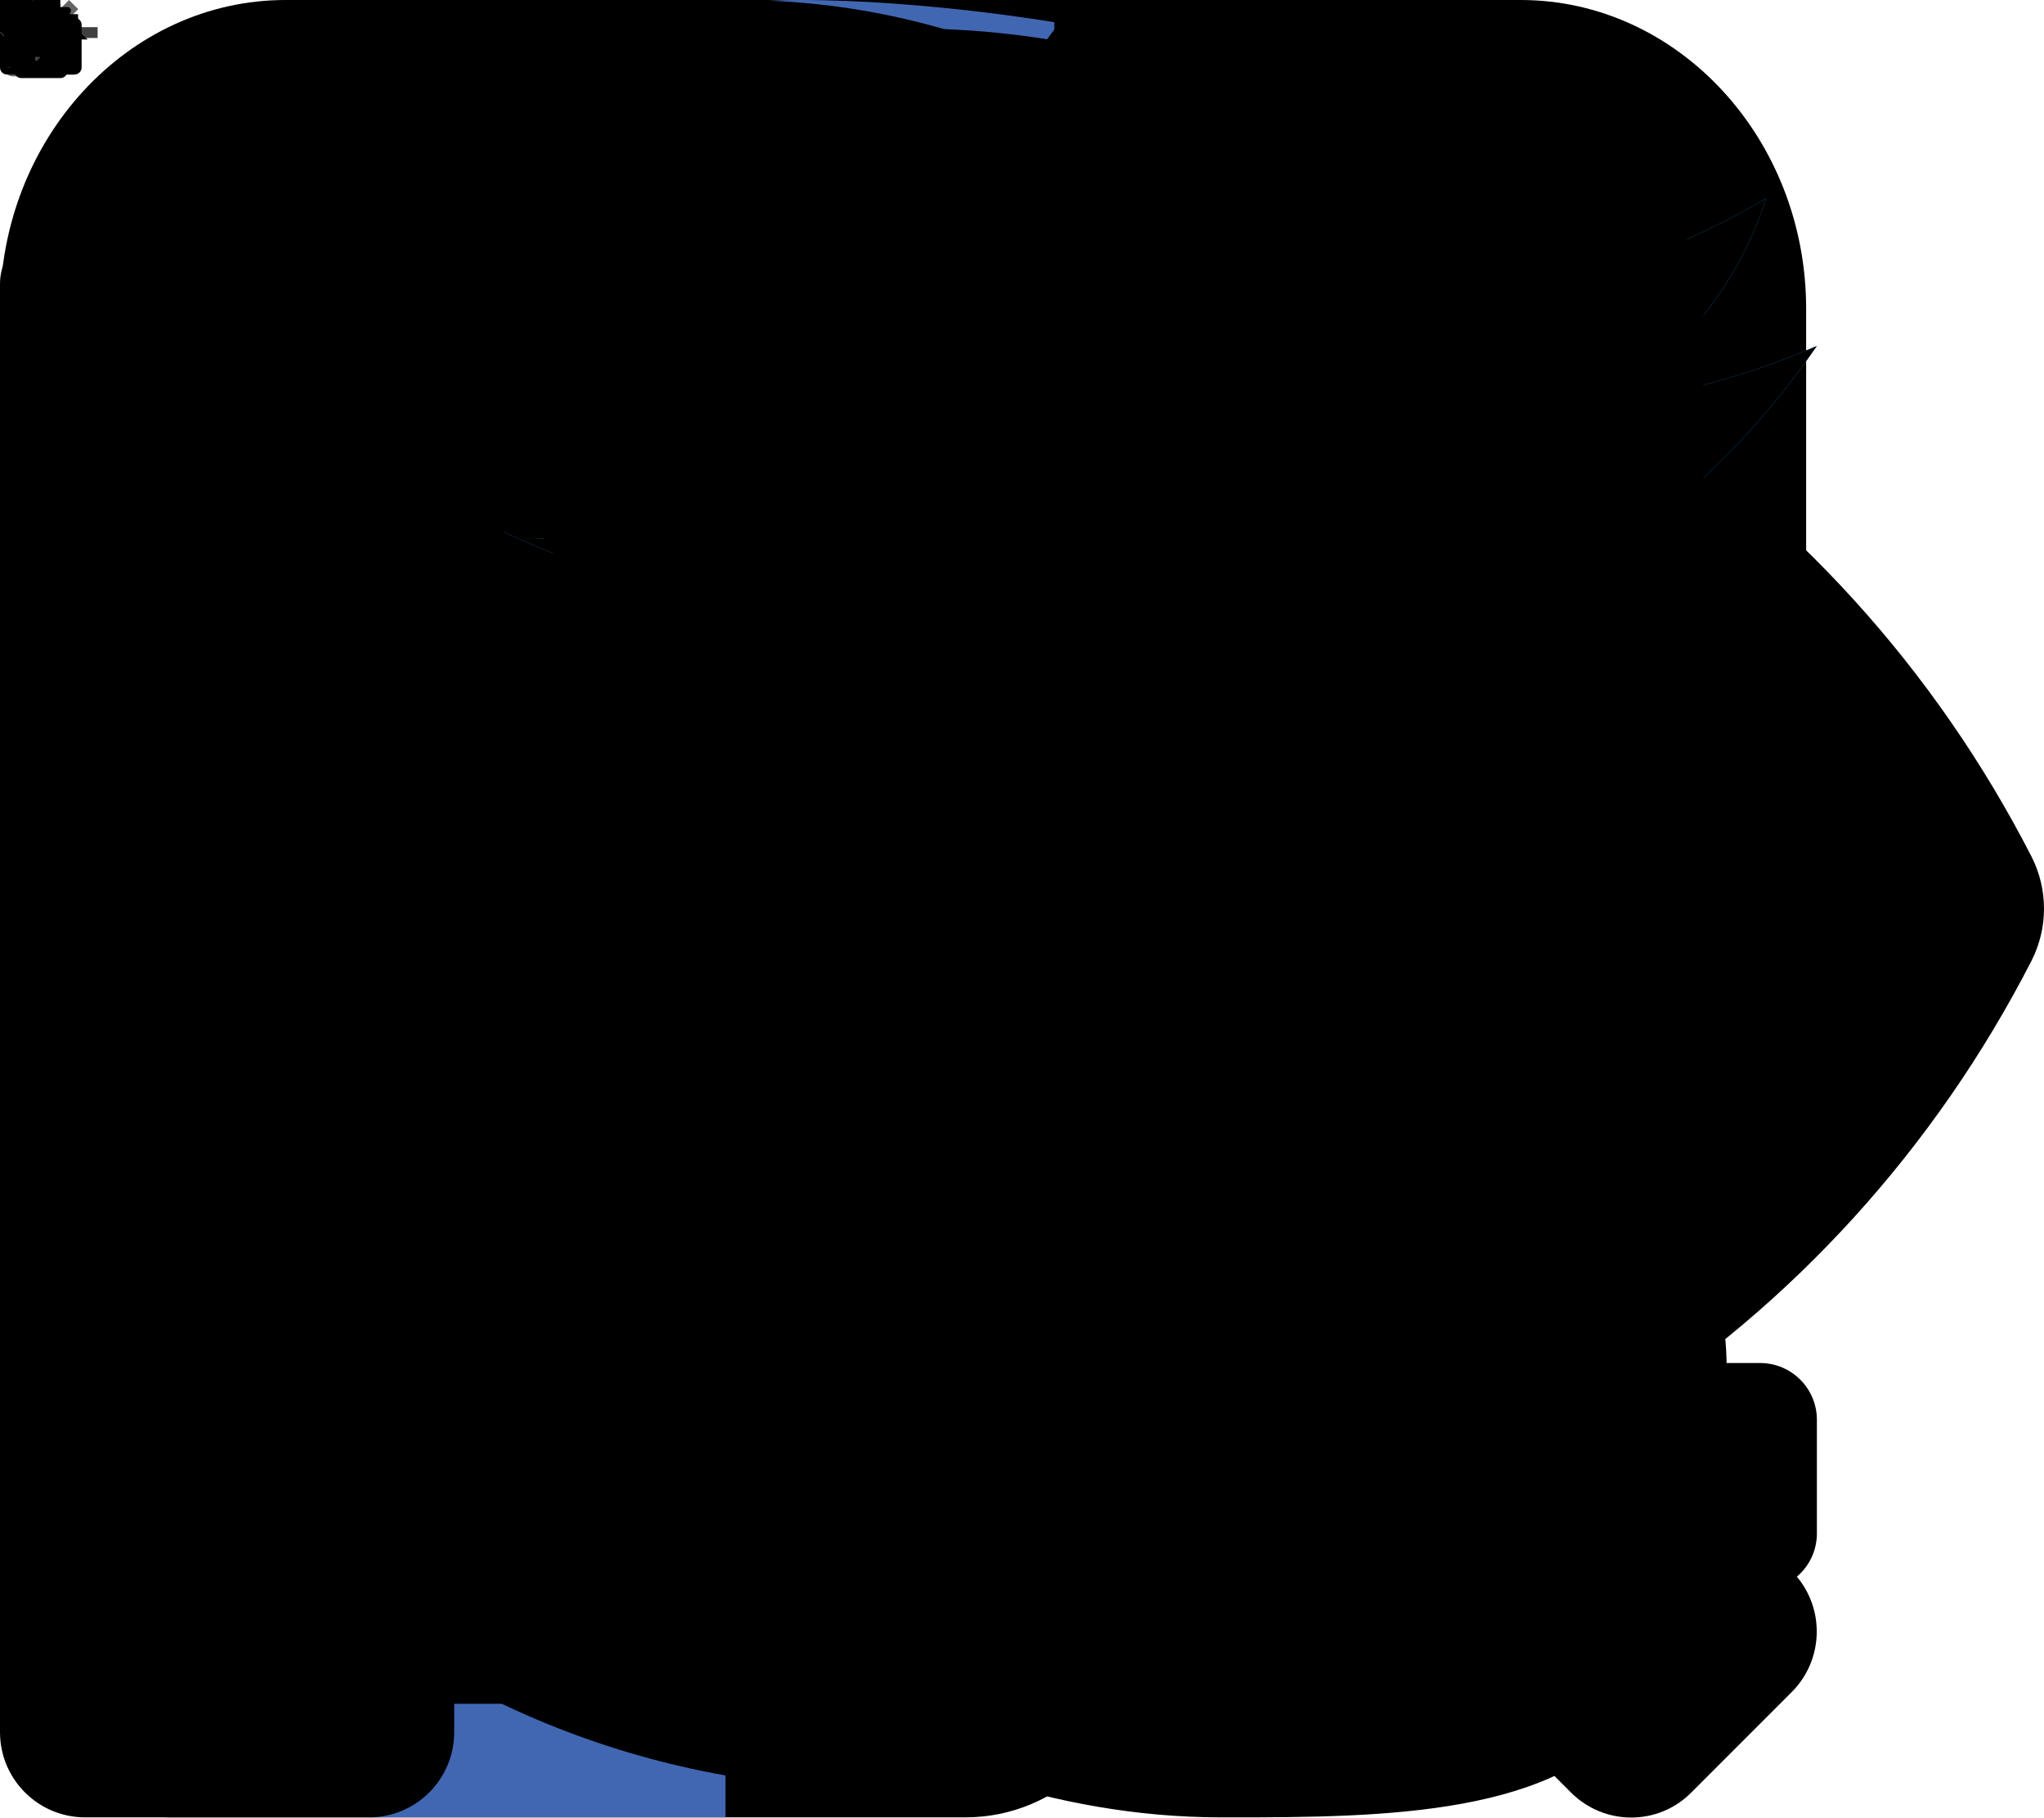
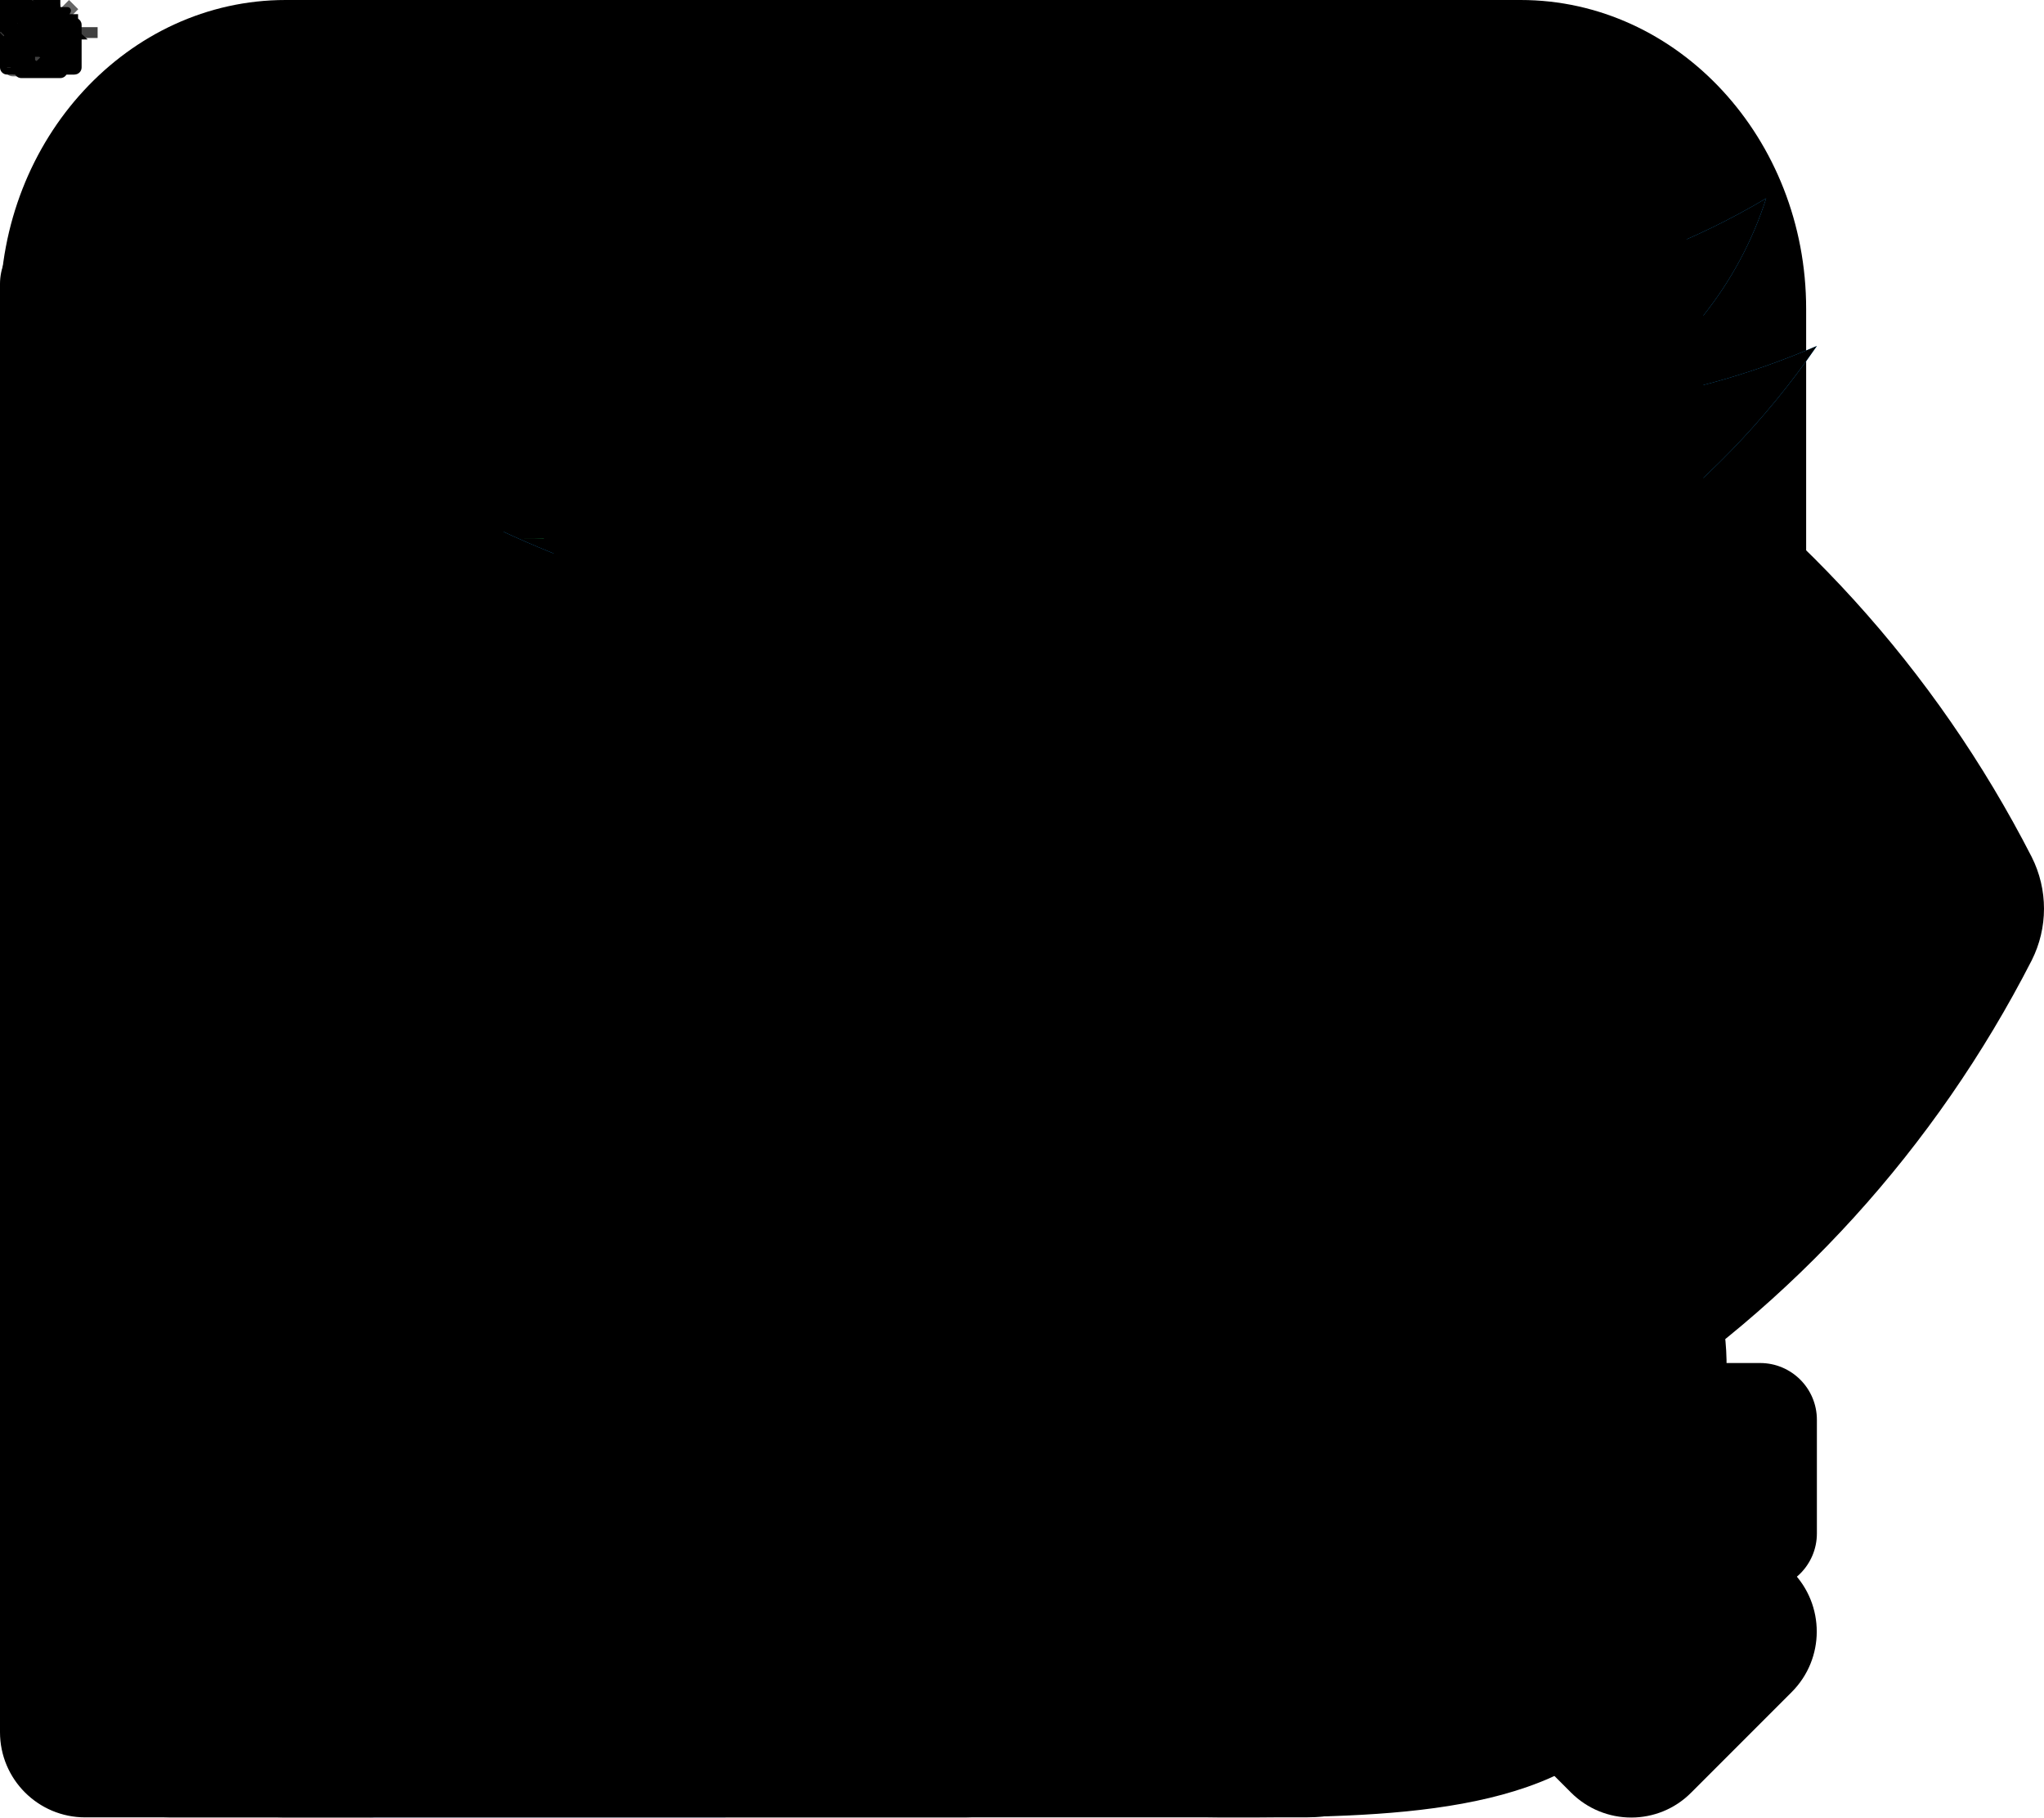
<svg xmlns="http://www.w3.org/2000/svg">
  <path id="pencil" d="M3,17.25V21H6.75L17.81,9.94,14.06,6.19ZM20.71,7.04a1,1,0,0,0,0-1.41L18.37,3.29a1,1,0,0,0-1.41,0L15.13,5.12l3.75,3.75,1.83-1.83Z" transform="translate(-3 -2.998)" />
  <path id="star" d="M12,17.27,18.18,21l-1.64-7.03L22,9.24l-7.19-.61L12,2,9.19,8.63,2,9.24l5.46,4.73L5.82,21Z" transform="translate(-2 -2)" />
  <path id="productIcon" d="M20,6H17.82A2.993,2.993,0,0,0,12.5,3.35l-.5.67-.5-.68A2.994,2.994,0,0,0,6.18,6H4A1.985,1.985,0,0,0,2.01,8L2,19a1.993,1.993,0,0,0,2,2H20a1.993,1.993,0,0,0,2-2V8A1.993,1.993,0,0,0,20,6ZM15,4a1,1,0,1,1-1,1A1,1,0,0,1,15,4ZM9,4A1,1,0,1,1,8,5,1,1,0,0,1,9,4ZM20,19H4V17H20Zm0-5H4V8H9.08L7,10.83,8.62,12,11,8.76,12,7.4l1,1.36L15.38,12,17,10.83,14.92,8H20Z" transform="translate(-2 -2)" />
  <path id="order" d="M7,18a2,2,0,1,0,2,2A2,2,0,0,0,7,18ZM1,2V4H3l3.6,7.59L5.25,14.04A1.933,1.933,0,0,0,5,15a2.006,2.006,0,0,0,2,2H19V15H7.42a.248.248,0,0,1-.25-.25l.03-.12L8.1,13h7.45a1.991,1.991,0,0,0,1.75-1.03l3.58-6.49A.977.977,0,0,0,21,5a1,1,0,0,0-1-1H5.21L4.27,2H1ZM17,18a2,2,0,1,0,2,2A2,2,0,0,0,17,18Z" transform="translate(-1 -2)" />
  <g id="categories" data-name="Group 320" transform="translate(2 0.734)">
    <g id="Group_321" data-name="Group 321" transform="translate(-110 -55)">
      <path id="" d="M3,9H1V20a1.993,1.993,0,0,0,2,2H17a1.993,1.993,0,0,0,2-2H3ZM18,5V3a1.993,1.993,0,0,0-2-2H12a1.993,1.993,0,0,0-2,2V5H5V16a1.993,1.993,0,0,0,2,2H21a1.993,1.993,0,0,0,2-2V5ZM12,3h4V5H12Zm0,12V8l5.5,3Z" transform="translate(107 53.266)" />
    </g>
  </g>
  <path id="report" d="M12,2A10,10,0,1,0,22,12,10,10,0,0,0,12,2Zm1,15H11V11h2Zm0-8H11V7h2Z" transform="translate(-2 -2)" />
  <path id="message" data-name="Union 11" d="M11.875,15.438H5.938l2.171-2.376h7.329a1.187,1.187,0,0,0,1.187-1.187V4.751h1.187A1.187,1.187,0,0,1,19,5.938v8.312a1.188,1.188,0,0,1-1.187,1.188H15.438V19ZM3.562,10.687H1.187A1.188,1.188,0,0,1,0,9.5V1.187A1.188,1.188,0,0,1,1.187,0H13.062a1.188,1.188,0,0,1,1.187,1.187V9.5a1.187,1.187,0,0,1-1.187,1.187H7.125L3.562,14.249Z" />
  <path id="profile" d="M18.147,12.159a7.21,7.21,0,0,0,.065-.907,7.211,7.211,0,0,0-.065-.907L20.1,8.819a.467.467,0,0,0,.111-.592l-1.85-3.2a.465.465,0,0,0-.564-.2l-2.3.925a6.76,6.76,0,0,0-1.564-.907l-.352-2.452A.451.451,0,0,0,13.123,2h-3.7a.451.451,0,0,0-.453.389L8.617,4.84a7.108,7.108,0,0,0-1.564.907l-2.3-.925a.451.451,0,0,0-.564.2l-1.85,3.2a.456.456,0,0,0,.111.592L4.4,10.346a7.338,7.338,0,0,0-.065.907,7.338,7.338,0,0,0,.065.907L2.446,13.686a.467.467,0,0,0-.111.592l1.85,3.2a.465.465,0,0,0,.564.2l2.3-.925a6.76,6.76,0,0,0,1.564.907l.352,2.452a.451.451,0,0,0,.453.389h3.7a.451.451,0,0,0,.453-.389l.352-2.452a7.109,7.109,0,0,0,1.564-.907l2.3.925a.451.451,0,0,0,.564-.2l1.85-3.2a.467.467,0,0,0-.111-.592Zm-6.875,2.332a3.238,3.238,0,1,1,3.238-3.238A3.242,3.242,0,0,1,11.273,14.491Z" transform="translate(-2.271 -2)" />
  <path id="logout" d="M12.444,3H10.556v9.444h1.889Zm4.562,2.049L15.665,6.391A6.536,6.536,0,0,1,18.111,11.5,6.611,6.611,0,1,1,7.326,6.381L5.994,5.049A8.492,8.492,0,1,0,20,11.5,8.436,8.436,0,0,0,17.006,5.049Z" transform="translate(-3 -3)" />
  <path id="addProduct" d="M16,8H14v3H11v2h3v3h2V13h3V11H16ZM15,3a9,9,0,1,0,9,9A9.014,9.014,0,0,0,15,3Zm0,16a7,7,0,1,1,7-7A7.008,7.008,0,0,1,15,19Z" transform="translate(-6 -3)" />
  <path id="visitShop" d="M20,4H4V6H20Zm1,10V12L20,7H4L3,12v2H4v6H14V14h4v6h2V14Zm-9,4H6V14h6Z" transform="translate(-3 -4)" />
  <g id="chipDelete" data-name="Icon / Cancel / Filled" opacity="0.5">
    <rect id="Box" />
    <path id="Icon_Cancel_Dark" data-name="Icon / Cancel / Dark" d="M151.389-13.6l-.989.989-2.511-2.511-2.511,2.511-.989-.989,2.511-2.511-2.511-2.511.989-.989,2.511,2.511,2.511-2.511.989.989-2.511,2.511Zm-3.5-9.511a7,7,0,0,0-7,7,7,7,0,0,0,7,7,7,7,0,0,0,7-7,7,7,0,0,0-7-7Z" transform="translate(-140.889 23.111)" fill-rule="evenodd" />
  </g>
  <path id="times" d="M19,6.41,17.59,5,12,10.59,6.41,5,5,6.41,10.59,12,5,17.59,6.41,19,12,13.41,17.59,19,19,17.59,13.41,12Z" transform="translate(-5 -5)" />
  <path id="arrowDown" d="M19.459,0,11.025,8.416,2.591,0,0,2.591,11.025,13.616,22.05,2.591Z" fill="rgba(0,0,0,0.6)" />
  <path id="mapPlace" d="M12,2A7,7,0,0,0,5,9c0,5.25,7,13,7,13s7-7.75,7-13A7,7,0,0,0,12,2Zm0,9.5A2.5,2.5,0,1,1,14.5,9,2.5,2.5,0,0,1,12,11.5Z" transform="translate(-5 -2)" />
  <path id="copy" d="M16,1H4A2.006,2.006,0,0,0,2,3V17H4V3H16Zm3,4H8A2.006,2.006,0,0,0,6,7V21a2.006,2.006,0,0,0,2,2H19a2.006,2.006,0,0,0,2-2V7A2.006,2.006,0,0,0,19,5Zm0,16H8V7H19Z" transform="translate(-2 -1)" />
  <path id="email" d="M16.457,4H3.606a1.6,1.6,0,0,0-1.6,1.606L2,15.244A1.611,1.611,0,0,0,3.606,16.85h12.85a1.611,1.611,0,0,0,1.606-1.606V5.606A1.611,1.611,0,0,0,16.457,4Zm0,3.213-6.425,4.016L3.606,7.213V5.606l6.425,4.016,6.425-4.016Z" fill="rgba(0,0,0,0.6)" transform="translate(-2 -4)" />
  <path id="phone" d="M5.694,8.8A11.276,11.276,0,0,0,10.6,13.7l1.638-1.638A.74.74,0,0,1,13,11.887a8.491,8.491,0,0,0,2.657.424.747.747,0,0,1,.744.744v2.6a.747.747,0,0,1-.744.744A12.653,12.653,0,0,1,3,3.744.747.747,0,0,1,3.744,3H6.349a.747.747,0,0,1,.744.744A8.456,8.456,0,0,0,7.518,6.4a.747.747,0,0,1-.186.759Z" fill="rgba(0,0,0,0.6)" transform="translate(-3 -3)" />
  <path id="visibilityOff" d="M12,7a5,5,0,0,1,5,5,4.853,4.853,0,0,1-.36,1.83l2.92,2.92A11.817,11.817,0,0,0,22.99,12a11.827,11.827,0,0,0-11-7.5,11.645,11.645,0,0,0-3.98.7l2.16,2.16A4.853,4.853,0,0,1,12,7ZM2,4.27,4.28,6.55l.46.46A11.8,11.8,0,0,0,1,12a11.822,11.822,0,0,0,15.38,6.66l.42.42L19.73,22,21,20.73,3.27,3ZM7.53,9.8l1.55,1.55A2.821,2.821,0,0,0,9,12a3,3,0,0,0,3,3,2.821,2.821,0,0,0,.65-.08l1.55,1.55A4.967,4.967,0,0,1,7.53,9.8Zm4.31-.78,3.15,3.15.02-.16a3,3,0,0,0-3-3Z" transform="translate(-1 -3)" />
  <path id="visibilityOn" d="M572.52 241.4C518.29 135.59 410.93 64 288 64S57.68 135.64 3.48 241.41a32.35 32.35 0 0 0 0 29.19C57.71 376.41 165.07 448 288 448s230.32-71.64 284.52-177.41a32.35 32.35 0 0 0 0-29.19zM288 400a144 144 0 1 1 144-144 143.93 143.93 0 0 1-144 144zm0-240a95.31 95.31 0 0 0-25.31 3.79 47.85 47.85 0 0 1-66.9 66.9A95.78 95.78 0 1 0 288 160z" />
  <path id="delete" d="M6.194,22.111A2.4,2.4,0,0,0,8.583,24.5h9.556a2.4,2.4,0,0,0,2.389-2.389V7.778H6.194Zm2.938-8.5,1.684-1.684,2.544,2.532,2.532-2.532,1.684,1.684-2.532,2.532,2.532,2.532-1.684,1.684-2.532-2.532-2.532,2.532L9.145,18.671l2.532-2.532Zm8.409-9.412L16.347,3H10.375L9.181,4.194H5V6.583H21.722V4.194Z" transform="translate(-5 -3)" fill="rgba(0,0,0,0.6)" />
  <path id="rightArrow" d="M10,6,8.59,7.41,13.17,12,8.59,16.59,10,18l6-6Z" transform="translate(-8.59 -6)" />
  <path id="leftArrow" d="M15.41,16.09,10.83,11.5l4.58-4.59L14,5.5l-6,6,6,6Z" transform="translate(-8 -5.5)" />
  <path id="backSpace" d="M30.512,13.642H8.854l5.472-5.487L12.171,6,3,15.171l9.171,9.171,2.155-2.155L8.854,16.7H30.512Z" transform="translate(-3 -6)" fill="#404040" />
  <path id="camera" d="M3,4V1H5V4H8V6H5V9H3V6H0V4Zm3,6V7H9V4h7l1.83,2H21a2.006,2.006,0,0,1,2,2V20a2.006,2.006,0,0,1-2,2H5a2.006,2.006,0,0,1-2-2V10Zm7,9a5,5,0,1,0-5-5A5,5,0,0,0,13,19ZM9.8,14A3.2,3.2,0,1,0,13,10.8,3.2,3.2,0,0,0,9.8,14Z" transform="translate(0 -1)" />
  <path id="verticalElipsis" d="M12,8a2,2,0,1,0-2-2A2.006,2.006,0,0,0,12,8Zm0,2a2,2,0,1,0,2,2A2.006,2.006,0,0,0,12,10Zm0,6a2,2,0,1,0,2,2A2.006,2.006,0,0,0,12,16Z" transform="translate(-10 -4)" />
  <path id="globe" d="M248 8C111.03 8 0 119.03 0 256s111.03 248 248 248 248-111.03 248-248S384.97 8 248 8zm160 215.5v6.93c0 5.87-3.32 11.24-8.57 13.86l-15.39 7.7a15.485 15.485 0 0 1-15.53-.97l-18.21-12.14a15.52 15.52 0 0 0-13.5-1.81l-2.65.88c-9.7 3.23-13.66 14.79-7.99 23.3l13.24 19.86c2.87 4.31 7.71 6.9 12.89 6.9h8.21c8.56 0 15.5 6.94 15.5 15.5v11.34c0 3.35-1.09 6.62-3.1 9.3l-18.74 24.98c-1.42 1.9-2.39 4.1-2.83 6.43l-4.3 22.83c-.62 3.29-2.29 6.29-4.76 8.56a159.608 159.608 0 0 0-25 29.16l-13.03 19.55a27.756 27.756 0 0 1-23.09 12.36c-10.51 0-20.12-5.94-24.82-15.34a78.902 78.902 0 0 1-8.33-35.29V367.5c0-8.56-6.94-15.5-15.5-15.5h-25.88c-14.49 0-28.38-5.76-38.63-16a54.659 54.659 0 0 1-16-38.63v-14.06c0-17.19 8.1-33.38 21.85-43.7l27.58-20.69a54.663 54.663 0 0 1 32.78-10.93h.89c8.48 0 16.85 1.97 24.43 5.77l14.72 7.36c3.68 1.84 7.93 2.14 11.83.84l47.31-15.77c6.33-2.11 10.6-8.03 10.6-14.7 0-8.56-6.94-15.5-15.5-15.5h-10.09c-4.11 0-8.05-1.63-10.96-4.54l-6.92-6.92a15.493 15.493 0 0 0-10.96-4.54H199.5c-8.56 0-15.5-6.94-15.5-15.5v-4.4c0-7.11 4.84-13.31 11.74-15.04l14.45-3.61c3.74-.94 7-3.23 9.14-6.44l8.08-12.11c2.87-4.31 7.71-6.9 12.89-6.9h24.21c8.56 0 15.5-6.94 15.5-15.5v-21.7C359.23 71.63 422.86 131.02 441.93 208H423.5c-8.56 0-15.5 6.94-15.5 15.5z" />
  <path id="plusSign" d="M416 208H272V64c0-17.67-14.33-32-32-32h-32c-17.67 0-32 14.33-32 32v144H32c-17.67 0-32 14.33-32 32v32c0 17.67 14.33 32 32 32h144v144c0 17.67 14.33 32 32 32h32c17.67 0 32-14.33 32-32V304h144c17.67 0 32-14.33 32-32v-32c0-17.67-14.33-32-32-32z" />
  <g id="bigCheckBox">
    <path d="m159.988 318.582c-3.988 4.012-9.43 6.25-15.082 6.25s-11.094-2.238-15.082-6.25l-120.449-120.469c-12.5-12.5-12.5-32.77 0-45.246l15.082-15.086c12.504-12.5 32.75-12.5 45.25 0l75.199 75.203 203.199-203.203c12.504-12.5 32.77-12.5 45.25 0l15.082 15.086c12.5 12.5 12.5 32.766 0 45.246zm0 0" />
  </g>
  <g id="followers">
    <path d="m197.573 188.379h-6.15c-35.801 0-65.108 28.328-66.681 63.748h139.512c-1.577-35.416-30.883-63.748-66.681-63.748z" />
    <path d="m428.513 0h-348.031c-44.366 0-80.461 39.036-80.461 87.019v219.758c0 47.982 36.095 87.018 80.461 87.018h104.492l56.241 107.171c2.591 4.937 7.706 8.03 13.282 8.03s10.691-3.093 13.282-8.03l56.241-107.171h104.492c44.366 0 80.461-39.036 80.461-87.018v-219.758c.001-47.983-36.094-87.019-80.46-87.019zm-161.193 282.128h-145.645c-14.888 0-27-12.112-27-27 0-40.134 24.565-74.635 59.448-89.266-10.311-10.331-16.695-24.581-16.695-40.295 0-31.468 25.601-57.07 57.069-57.07s57.069 25.602 57.069 57.07c0 15.714-6.385 29.964-16.695 40.295 34.883 14.63 59.448 49.131 59.448 89.265.001 14.888-12.111 27.001-26.999 27.001zm129.796-24.774c0 6.353-7.742 9.529-15.485 9.529-7.742 0-15.485-3.177-15.485-9.529v-101.053l-5.758 3.574c-1.786 1.191-3.573 1.588-4.963 1.588-5.758 0-9.729-6.155-9.729-12.309 0-4.169 1.787-8.14 5.758-10.522l26.206-15.882c1.589-.993 3.574-1.39 5.758-1.39 6.353 0 13.698 3.772 13.698 9.728z" />
    <path d="m194.498 152.637c14.926 0 27.069-12.143 27.069-27.07 0-14.926-12.144-27.07-27.069-27.07s-27.069 12.144-27.069 27.07c-.001 14.927 12.143 27.07 27.069 27.07z" />
  </g>
  <path id="copyIcon" d="M433.941 65.941l-51.882-51.882A48 48 0 0 0 348.118 0H176c-26.51 0-48 21.49-48 48v48H48c-26.51 0-48 21.49-48 48v320c0 26.51 21.49 48 48 48h224c26.51 0 48-21.49 48-48v-48h80c26.51 0 48-21.49 48-48V99.882a48 48 0 0 0-14.059-33.941zM266 464H54a6 6 0 0 1-6-6V150a6 6 0 0 1 6-6h74v224c0 26.51 21.49 48 48 48h96v42a6 6 0 0 1-6 6zm128-96H182a6 6 0 0 1-6-6V54a6 6 0 0 1 6-6h106v88c0 13.255 10.745 24 24 24h88v202a6 6 0 0 1-6 6zm6-256h-64V48h9.632c1.591 0 3.117.632 4.243 1.757l48.368 48.368a6 6 0 0 1 1.757 4.243V112z" />
  <g id="facebookIcon">
    <path fill="#4267B2" d="M279.14 288l14.22-92.66h-88.91v-60.13c0-25.35 12.42-50.06 52.24-50.06h40.42V6.26S260.43 0 225.36 0c-73.22 0-121.08 44.38-121.08 124.72v70.62H22.89V288h81.39v224h100.17V288z" />
  </g>
  <path id="facebookRoundIcon" d="M504 256C504 119 393 8 256 8S8 119 8 256c0 123.78 90.69 226.38 209.25 245V327.69h-63V256h63v-54.64c0-62.15 37-96.48 93.67-96.48 27.14 0 55.52 4.84 55.52 4.84v61h-31.28c-30.8 0-40.41 19.12-40.41 38.73V256h68.78l-11 71.69h-57.78V501C413.31 482.38 504 379.78 504 256z" />
  <path id="whatsappIcon" fill="#25D366" d="M380.9 97.1C339 55.1 283.2 32 223.9 32c-122.4 0-222 99.6-222 222 0 39.1 10.2 77.3 29.6 111L0 480l117.7-30.9c32.4 17.7 68.9 27 106.1 27h.1c122.3 0 224.1-99.6 224.1-222 0-59.3-25.2-115-67.1-157zm-157 341.6c-33.2 0-65.7-8.9-94-25.7l-6.7-4-69.8 18.3L72 359.2l-4.4-7c-18.5-29.4-28.2-63.3-28.2-98.2 0-101.7 82.8-184.5 184.6-184.5 49.3 0 95.6 19.2 130.4 54.1 34.8 34.9 56.2 81.2 56.1 130.5 0 101.8-84.9 184.6-186.6 184.6zm101.2-138.2c-5.5-2.8-32.8-16.2-37.9-18-5.1-1.9-8.8-2.8-12.5 2.8-3.7 5.6-14.3 18-17.6 21.8-3.2 3.7-6.5 4.2-12 1.4-32.6-16.3-54-29.1-75.5-66-5.7-9.8 5.7-9.1 16.3-30.3 1.8-3.7.9-6.9-.5-9.7-1.4-2.8-12.5-30.1-17.1-41.2-4.5-10.8-9.1-9.3-12.5-9.5-3.2-.2-6.9-.2-10.6-.2-3.7 0-9.7 1.4-14.8 6.9-5.1 5.6-19.4 19-19.4 46.3 0 27.3 19.9 53.7 22.6 57.4 2.8 3.7 39.1 59.7 94.8 83.8 35.2 15.2 49 16.5 66.6 13.9 10.7-1.6 32.8-13.4 37.4-26.4 4.6-13 4.6-24.1 3.2-26.4-1.3-2.5-5-3.9-10.5-6.6z" />
  <path id="whatsappIcon2" d="M380.9 97.1C339 55.1 283.2 32 223.9 32c-122.4 0-222 99.6-222 222 0 39.1 10.2 77.3 29.6 111L0 480l117.7-30.9c32.4 17.7 68.9 27 106.1 27h.1c122.3 0 224.1-99.6 224.1-222 0-59.3-25.2-115-67.1-157zm-157 341.6c-33.2 0-65.7-8.9-94-25.7l-6.7-4-69.8 18.3L72 359.2l-4.4-7c-18.5-29.4-28.2-63.3-28.2-98.2 0-101.7 82.8-184.5 184.6-184.5 49.3 0 95.6 19.2 130.4 54.1 34.8 34.9 56.2 81.2 56.1 130.5 0 101.8-84.9 184.6-186.6 184.6zm101.2-138.2c-5.5-2.8-32.8-16.2-37.9-18-5.1-1.9-8.8-2.8-12.5 2.8-3.7 5.6-14.3 18-17.6 21.8-3.2 3.7-6.5 4.2-12 1.4-32.6-16.3-54-29.1-75.5-66-5.7-9.8 5.7-9.1 16.3-30.3 1.8-3.7.9-6.9-.5-9.7-1.4-2.8-12.5-30.1-17.1-41.2-4.5-10.8-9.1-9.3-12.5-9.5-3.2-.2-6.9-.2-10.6-.2-3.7 0-9.7 1.4-14.8 6.9-5.1 5.6-19.4 19-19.4 46.3 0 27.3 19.9 53.7 22.6 57.4 2.8 3.7 39.1 59.7 94.8 83.8 35.2 15.2 49 16.5 66.6 13.9 10.7-1.6 32.8-13.4 37.4-26.4 4.6-13 4.6-24.1 3.2-26.4-1.3-2.5-5-3.9-10.5-6.6z" />
  <path id="twitterIcon" fill="#1DA1F2" d="M459.37 151.716c.325 4.548.325 9.097.325 13.645 0 138.72-105.583 298.558-298.558 298.558-59.452 0-114.68-17.219-161.137-47.106 8.447.974 16.568 1.299 25.34 1.299 49.055 0 94.213-16.568 130.274-44.832-46.132-.975-84.792-31.188-98.112-72.772 6.498.974 12.995 1.624 19.818 1.624 9.421 0 18.843-1.3 27.614-3.573-48.081-9.747-84.143-51.98-84.143-102.985v-1.299c13.969 7.797 30.214 12.67 47.431 13.319-28.264-18.843-46.781-51.005-46.781-87.391 0-19.492 5.197-37.36 14.294-52.954 51.655 63.675 129.3 105.258 216.365 109.807-1.624-7.797-2.599-15.918-2.599-24.04 0-57.828 46.782-104.934 104.934-104.934 30.213 0 57.502 12.67 76.67 33.137 23.715-4.548 46.456-13.32 66.599-25.34-7.798 24.366-24.366 44.833-46.132 57.827 21.117-2.273 41.584-8.122 60.426-16.243-14.292 20.791-32.161 39.308-52.628 54.253z" />
  <path id="twitterIcon2" d="M459.37 151.716c.325 4.548.325 9.097.325 13.645 0 138.72-105.583 298.558-298.558 298.558-59.452 0-114.68-17.219-161.137-47.106 8.447.974 16.568 1.299 25.34 1.299 49.055 0 94.213-16.568 130.274-44.832-46.132-.975-84.792-31.188-98.112-72.772 6.498.974 12.995 1.624 19.818 1.624 9.421 0 18.843-1.3 27.614-3.573-48.081-9.747-84.143-51.98-84.143-102.985v-1.299c13.969 7.797 30.214 12.67 47.431 13.319-28.264-18.843-46.781-51.005-46.781-87.391 0-19.492 5.197-37.36 14.294-52.954 51.655 63.675 129.3 105.258 216.365 109.807-1.624-7.797-2.599-15.918-2.599-24.04 0-57.828 46.782-104.934 104.934-104.934 30.213 0 57.502 12.67 76.67 33.137 23.715-4.548 46.456-13.32 66.599-25.34-7.798 24.366-24.366 44.833-46.132 57.827 21.117-2.273 41.584-8.122 60.426-16.243-14.292 20.791-32.161 39.308-52.628 54.253z" />
  <path id="dashboard" d="M332.8 320h38.4c6.4 0 12.8-6.4 12.8-12.8V172.8c0-6.4-6.4-12.8-12.8-12.8h-38.4c-6.4 0-12.8 6.4-12.8 12.8v134.4c0 6.4 6.4 12.8 12.8 12.8zm96 0h38.4c6.4 0 12.8-6.4 12.8-12.8V76.8c0-6.4-6.4-12.8-12.8-12.8h-38.4c-6.4 0-12.8 6.4-12.8 12.8v230.4c0 6.4 6.4 12.8 12.8 12.8zm-288 0h38.4c6.4 0 12.8-6.4 12.8-12.8v-70.4c0-6.4-6.4-12.8-12.8-12.8h-38.4c-6.4 0-12.8 6.4-12.8 12.8v70.4c0 6.4 6.4 12.8 12.8 12.8zm96 0h38.4c6.4 0 12.8-6.4 12.8-12.8V108.8c0-6.4-6.4-12.8-12.8-12.8h-38.4c-6.4 0-12.8 6.4-12.8 12.8v198.4c0 6.4 6.4 12.8 12.8 12.8zM496 384H64V80c0-8.84-7.16-16-16-16H16C7.16 64 0 71.16 0 80v336c0 17.67 14.33 32 32 32h464c8.84 0 16-7.16 16-16v-32c0-8.84-7.16-16-16-16z" />
  <path id="bigGift" d="M32 448c0 17.7 14.3 32 32 32h160V320H32v128zm256 32h160c17.7 0 32-14.3 32-32V320H288v160zm192-320h-42.1c6.2-12.1 10.1-25.5 10.1-40 0-48.5-39.5-88-88-88-41.6 0-68.5 21.3-103 68.3-34.5-47-61.4-68.3-103-68.3-48.5 0-88 39.5-88 88 0 14.5 3.8 27.9 10.1 40H32c-17.7 0-32 14.3-32 32v80c0 8.8 7.2 16 16 16h480c8.8 0 16-7.2 16-16v-80c0-17.7-14.3-32-32-32zm-326.1 0c-22.1 0-40-17.9-40-40s17.9-40 40-40c19.9 0 34.6 3.3 86.1 80h-86.1zm206.1 0h-86.1c51.4-76.5 65.7-80 86.1-80 22.1 0 40 17.9 40 40s-17.9 40-40 40z" />
  <path id="bigSmile" d="M248 8C111 8 0 119 0 256s111 248 248 248 248-111 248-248S385 8 248 8zm0 448c-110.3 0-200-89.7-200-200S137.7 56 248 56s200 89.7 200 200-89.7 200-200 200zm-80-216c17.7 0 32-14.3 32-32s-14.3-32-32-32-32 14.3-32 32 14.3 32 32 32zm160 0c17.7 0 32-14.3 32-32s-14.3-32-32-32-32 14.3-32 32 14.3 32 32 32zm4 72.6c-20.8 25-51.5 39.4-84 39.4s-63.2-14.3-84-39.4c-8.5-10.2-23.7-11.5-33.8-3.1-10.2 8.5-11.5 23.6-3.1 33.8 30 36 74.1 56.6 120.9 56.6s90.9-20.6 120.9-56.6c8.5-10.2 7.1-25.3-3.1-33.8-10.1-8.4-25.3-7.1-33.8 3.1z" />
  <path id="naira" d="M477.832,274.28h-67.743v-65.106h67.743c10.179,0,18.43-8.243,18.43-18.424c0-10.182-8.251-18.43-18.43-18.43h-67.743   V81.982c0-13.187-2.606-22.866-7.743-28.762c-4.882-5.609-11.301-8.219-20.19-8.219c-8.482,0-14.659,2.592-19.447,8.166   c-5.077,5.902-7.654,15.599-7.654,28.821v90.343H227.627l-54.181-81.988c-4.637-7.317-8.997-14.171-13.231-20.75   c-3.812-5.925-7.53-10.749-11.042-14.351c-3.109-3.189-6.652-5.657-10.796-7.554c-3.91-1.785-8.881-2.681-14.762-2.681   c-7.501,0-14.31,2.055-20.83,6.277c-6.452,4.176-10.912,9.339-13.636,15.785c-2.391,6.126-3.656,15.513-3.656,27.63v77.626h-67.07   C8.246,172.326,0,180.574,0,190.755c0,10.181,8.246,18.424,18.424,18.424h67.07v65.113h-67.07C8.246,274.292,0,282.538,0,292.722   C0,302.9,8.246,311.14,18.424,311.14h67.07v103.143c0,12.797,2.689,22.378,8.015,28.466c5.065,5.805,11.487,8.5,20.208,8.5   c8.414,0,14.786-2.707,20.07-8.523c5.411-5.958,8.148-15.533,8.148-28.442V311.14h115.308l62.399,95.683   c4.339,6.325,8.819,12.709,13.287,18.969c4.031,5.621,8.429,10.574,13.069,14.711c4.179,3.742,8.659,6.484,13.316,8.157   c4.794,1.726,10.397,2.601,16.615,2.601c16.875,0,34.158-5.166,34.158-43.479V311.14h67.743c10.179,0,18.43-8.252,18.43-18.43   C496.262,282.532,488.011,274.28,477.832,274.28z M355.054,209.173v65.106h-60.041l-43.021-65.106H355.054z M141.936,134.364   l24.76,37.956h-24.76V134.364z M141.936,274.28v-65.106h48.802l42.466,65.106H141.936z M355.054,365.153l-35.683-54.013h35.683   V365.153z" />
  <path id="person" d="M12,12A4,4,0,1,0,8,8,4,4,0,0,0,12,12Zm0,2c-2.67,0-8,1.34-8,4v2H20V18C20,15.34,14.67,14,12,14Z" transform="translate(-4 -4)" />
  <path id="searchGlass" d="M505 442.7L405.3 343c-4.5-4.5-10.6-7-17-7H372c27.6-35.3 44-79.7 44-128C416 93.1 322.9 0 208 0S0 93.1 0 208s93.1 208 208 208c48.3 0 92.7-16.4 128-44v16.3c0 6.4 2.5 12.5 7 17l99.7 99.7c9.4 9.4 24.6 9.4 33.9 0l28.3-28.3c9.4-9.4 9.4-24.6.1-34zM208 336c-70.7 0-128-57.2-128-128 0-70.7 57.2-128 128-128 70.7 0 128 57.2 128 128 0 70.7-57.2 128-128 128z" />
  <path id="homeIcon" d="M11.882,24V16.588h4.941V24H23V14.118h3.706L14.353,3,2,14.118H5.706V24Z" transform="translate(-2 -3)" />
  <path id="mapMaker" d="M10.937,2A5.933,5.933,0,0,0,5,7.937c0,4.453,5.937,11.026,5.937,11.026s5.937-6.573,5.937-11.026A5.933,5.933,0,0,0,10.937,2Zm0,8.057a2.12,2.12,0,1,1,2.12-2.12A2.121,2.121,0,0,1,10.937,10.057Z" transform="translate(-5 -2)" />
  <path id="thumbsUp" d="M104 224H24c-13.255 0-24 10.745-24 24v240c0 13.255 10.745 24 24 24h80c13.255 0 24-10.745 24-24V248c0-13.255-10.745-24-24-24zM64 472c-13.255 0-24-10.745-24-24s10.745-24 24-24 24 10.745 24 24-10.745 24-24 24zM384 81.452c0 42.416-25.97 66.208-33.277 94.548h101.723c33.397 0 59.397 27.746 59.553 58.098.084 17.938-7.546 37.249-19.439 49.197l-.11.11c9.836 23.337 8.237 56.037-9.308 79.469 8.681 25.895-.069 57.704-16.382 74.757 4.298 17.598 2.244 32.575-6.148 44.632C440.202 511.587 389.616 512 346.839 512l-2.845-.001c-48.287-.017-87.806-17.598-119.56-31.725-15.957-7.099-36.821-15.887-52.651-16.178-6.54-.12-11.783-5.457-11.783-11.998v-213.77c0-3.2 1.282-6.271 3.558-8.521 39.614-39.144 56.648-80.587 89.117-113.111 14.804-14.832 20.188-37.236 25.393-58.902C282.515 39.293 291.817 0 312 0c24 0 72 8 72 81.452z" />
+   <path id="bigDelete" d="M268 416h24a12 12 0 0 0 12-12V188a12 12 0 0 0-12-12h-24a12 12 0 0 0-12 12v216a12 12 0 0 0 12 12zM432 80h-82.41l-34-56.7A48 48 0 0 0 274.41 0H173.59a48 48 0 0 0-41.16 23.3L98.41 80H16A16 16 0 0 0 0 96v16a16 16 0 0 0 16 16h16v336a48 48 0 0 0 48 48h288a48 48 0 0 0 48-48V128h16a16 16 0 0 0 16-16V96a16 16 0 0 0-16-16zM171.84 50.91A6 6 0 0 1 177 48h94a6 6 0 0 1 5.15 2.91L293.61 80H154.39zM368 464H80V128h288zm-212-48h24a12 12 0 0 0 12-12V188a12 12 0 0 0-12-12h-24a12 12 0 0 0-12 12v216a12 12 0 0 0 12 12z" />
</svg>
